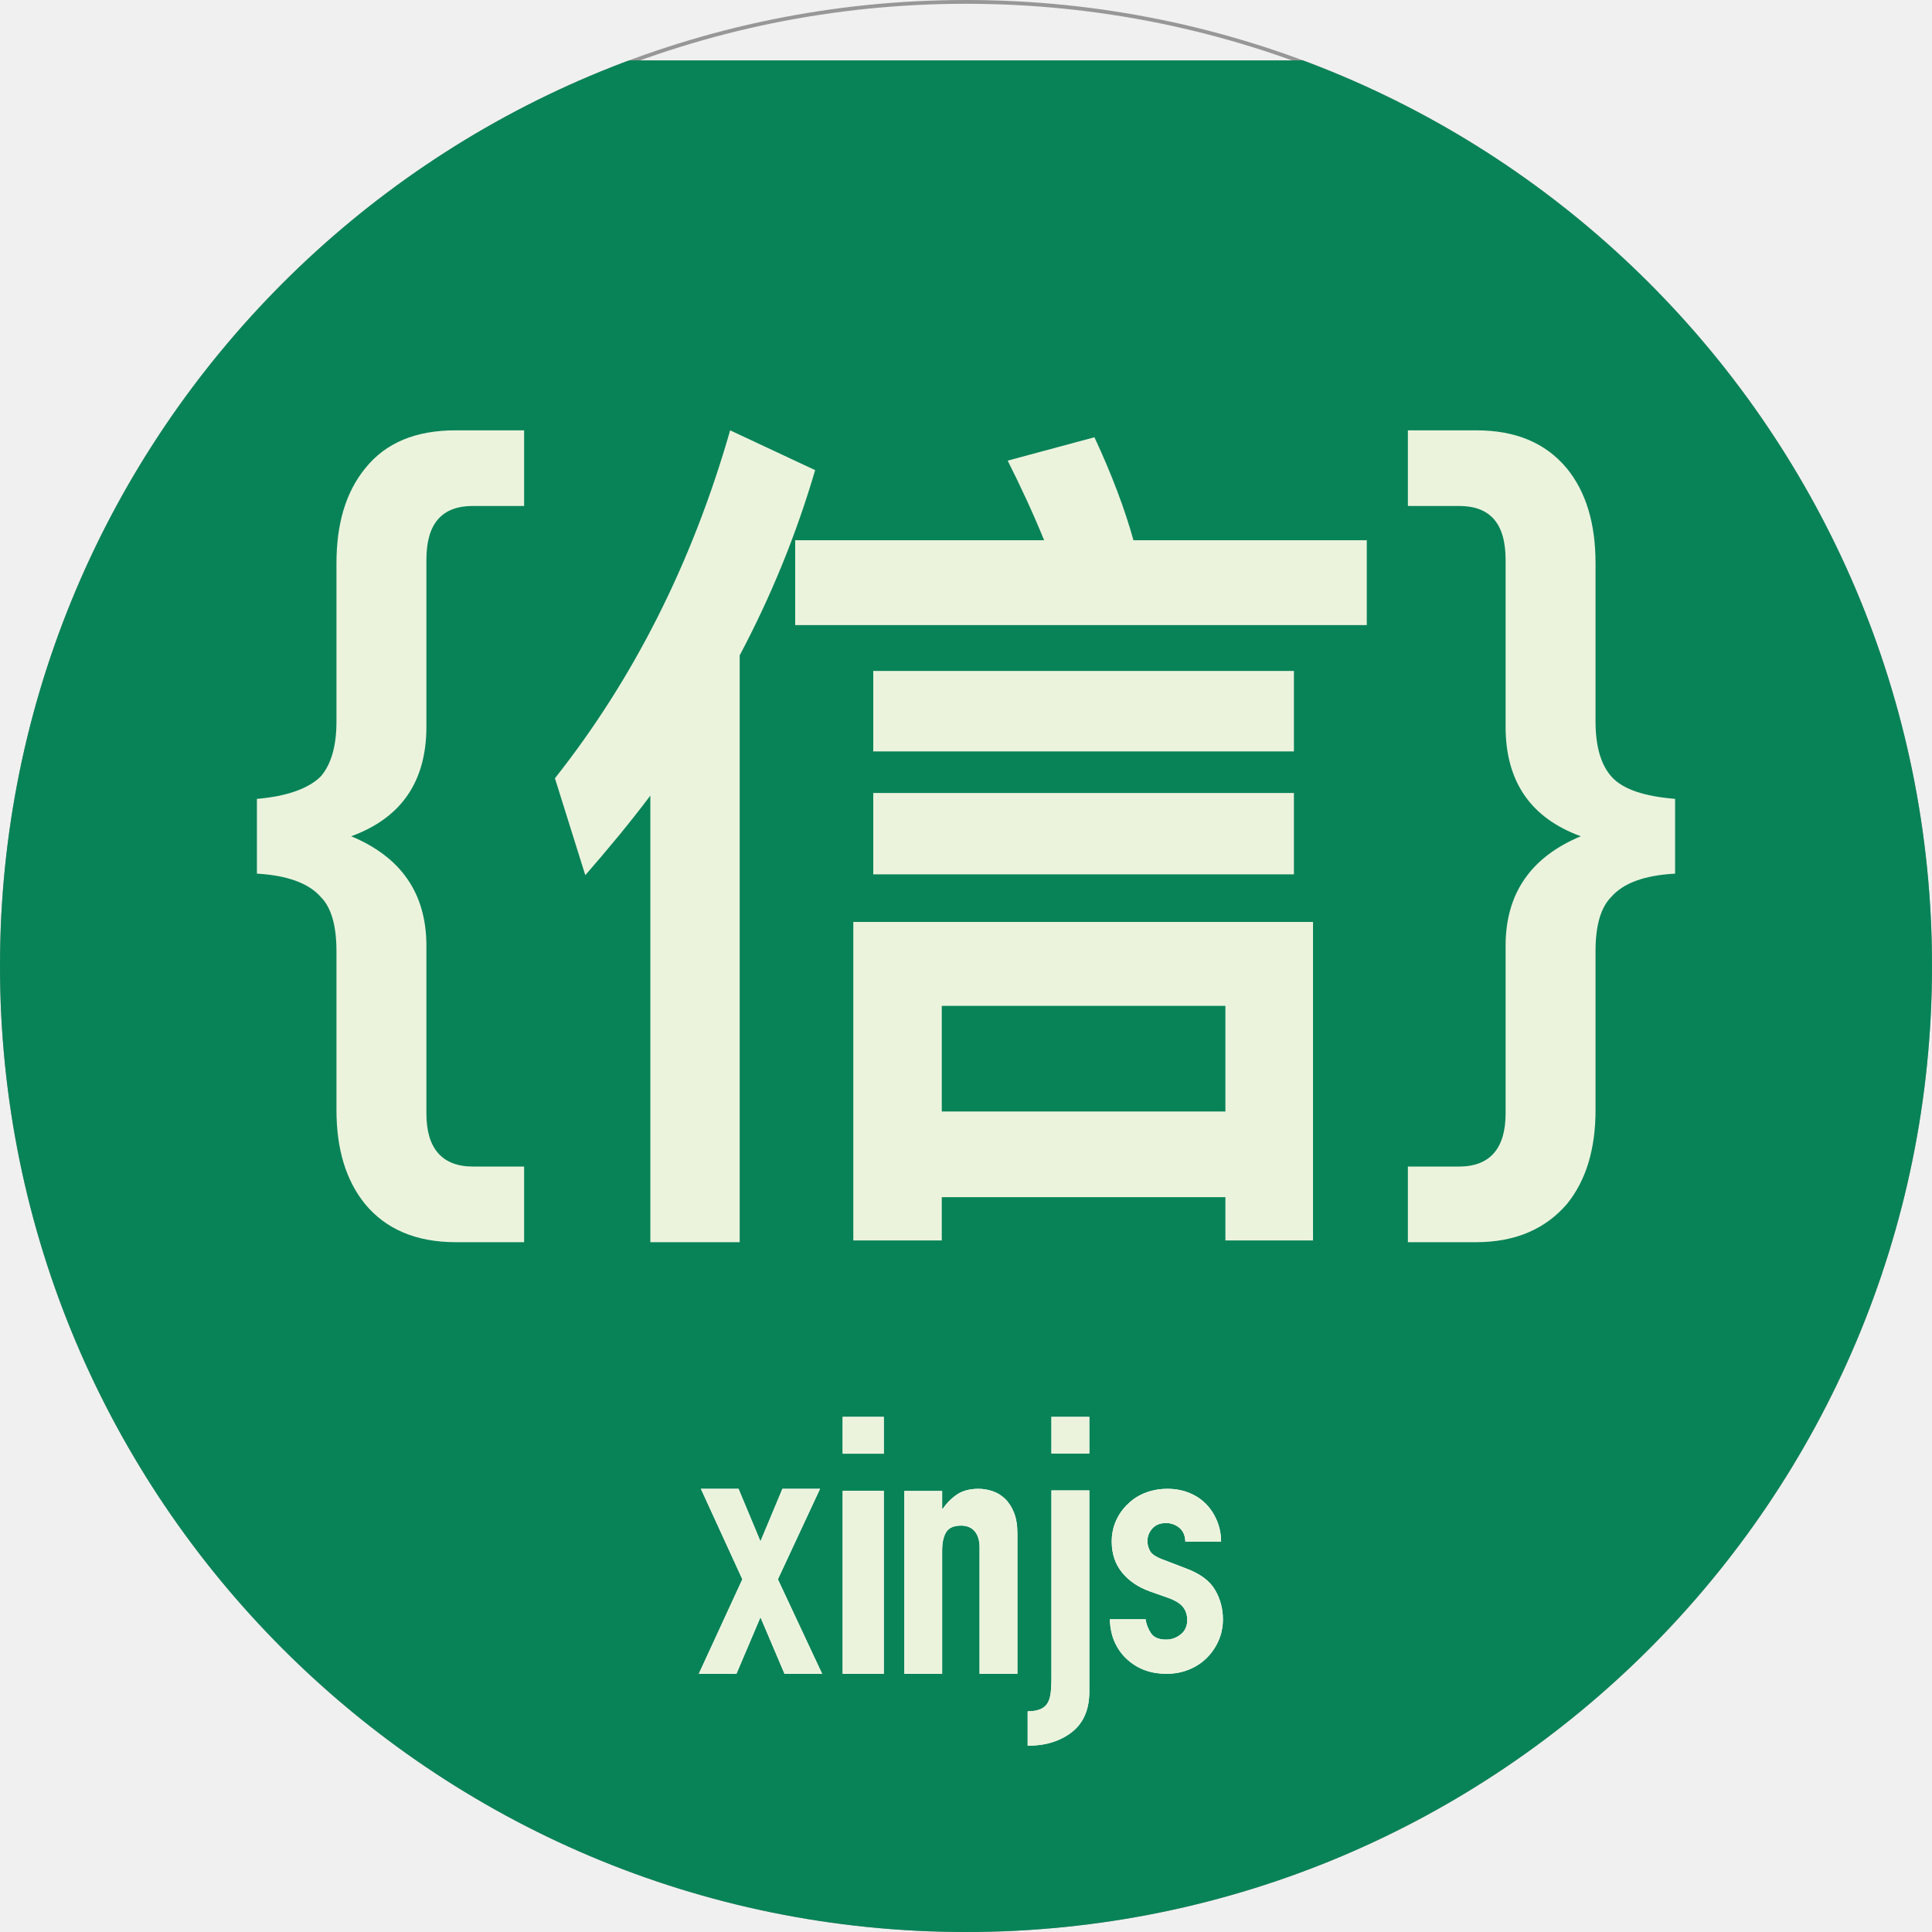
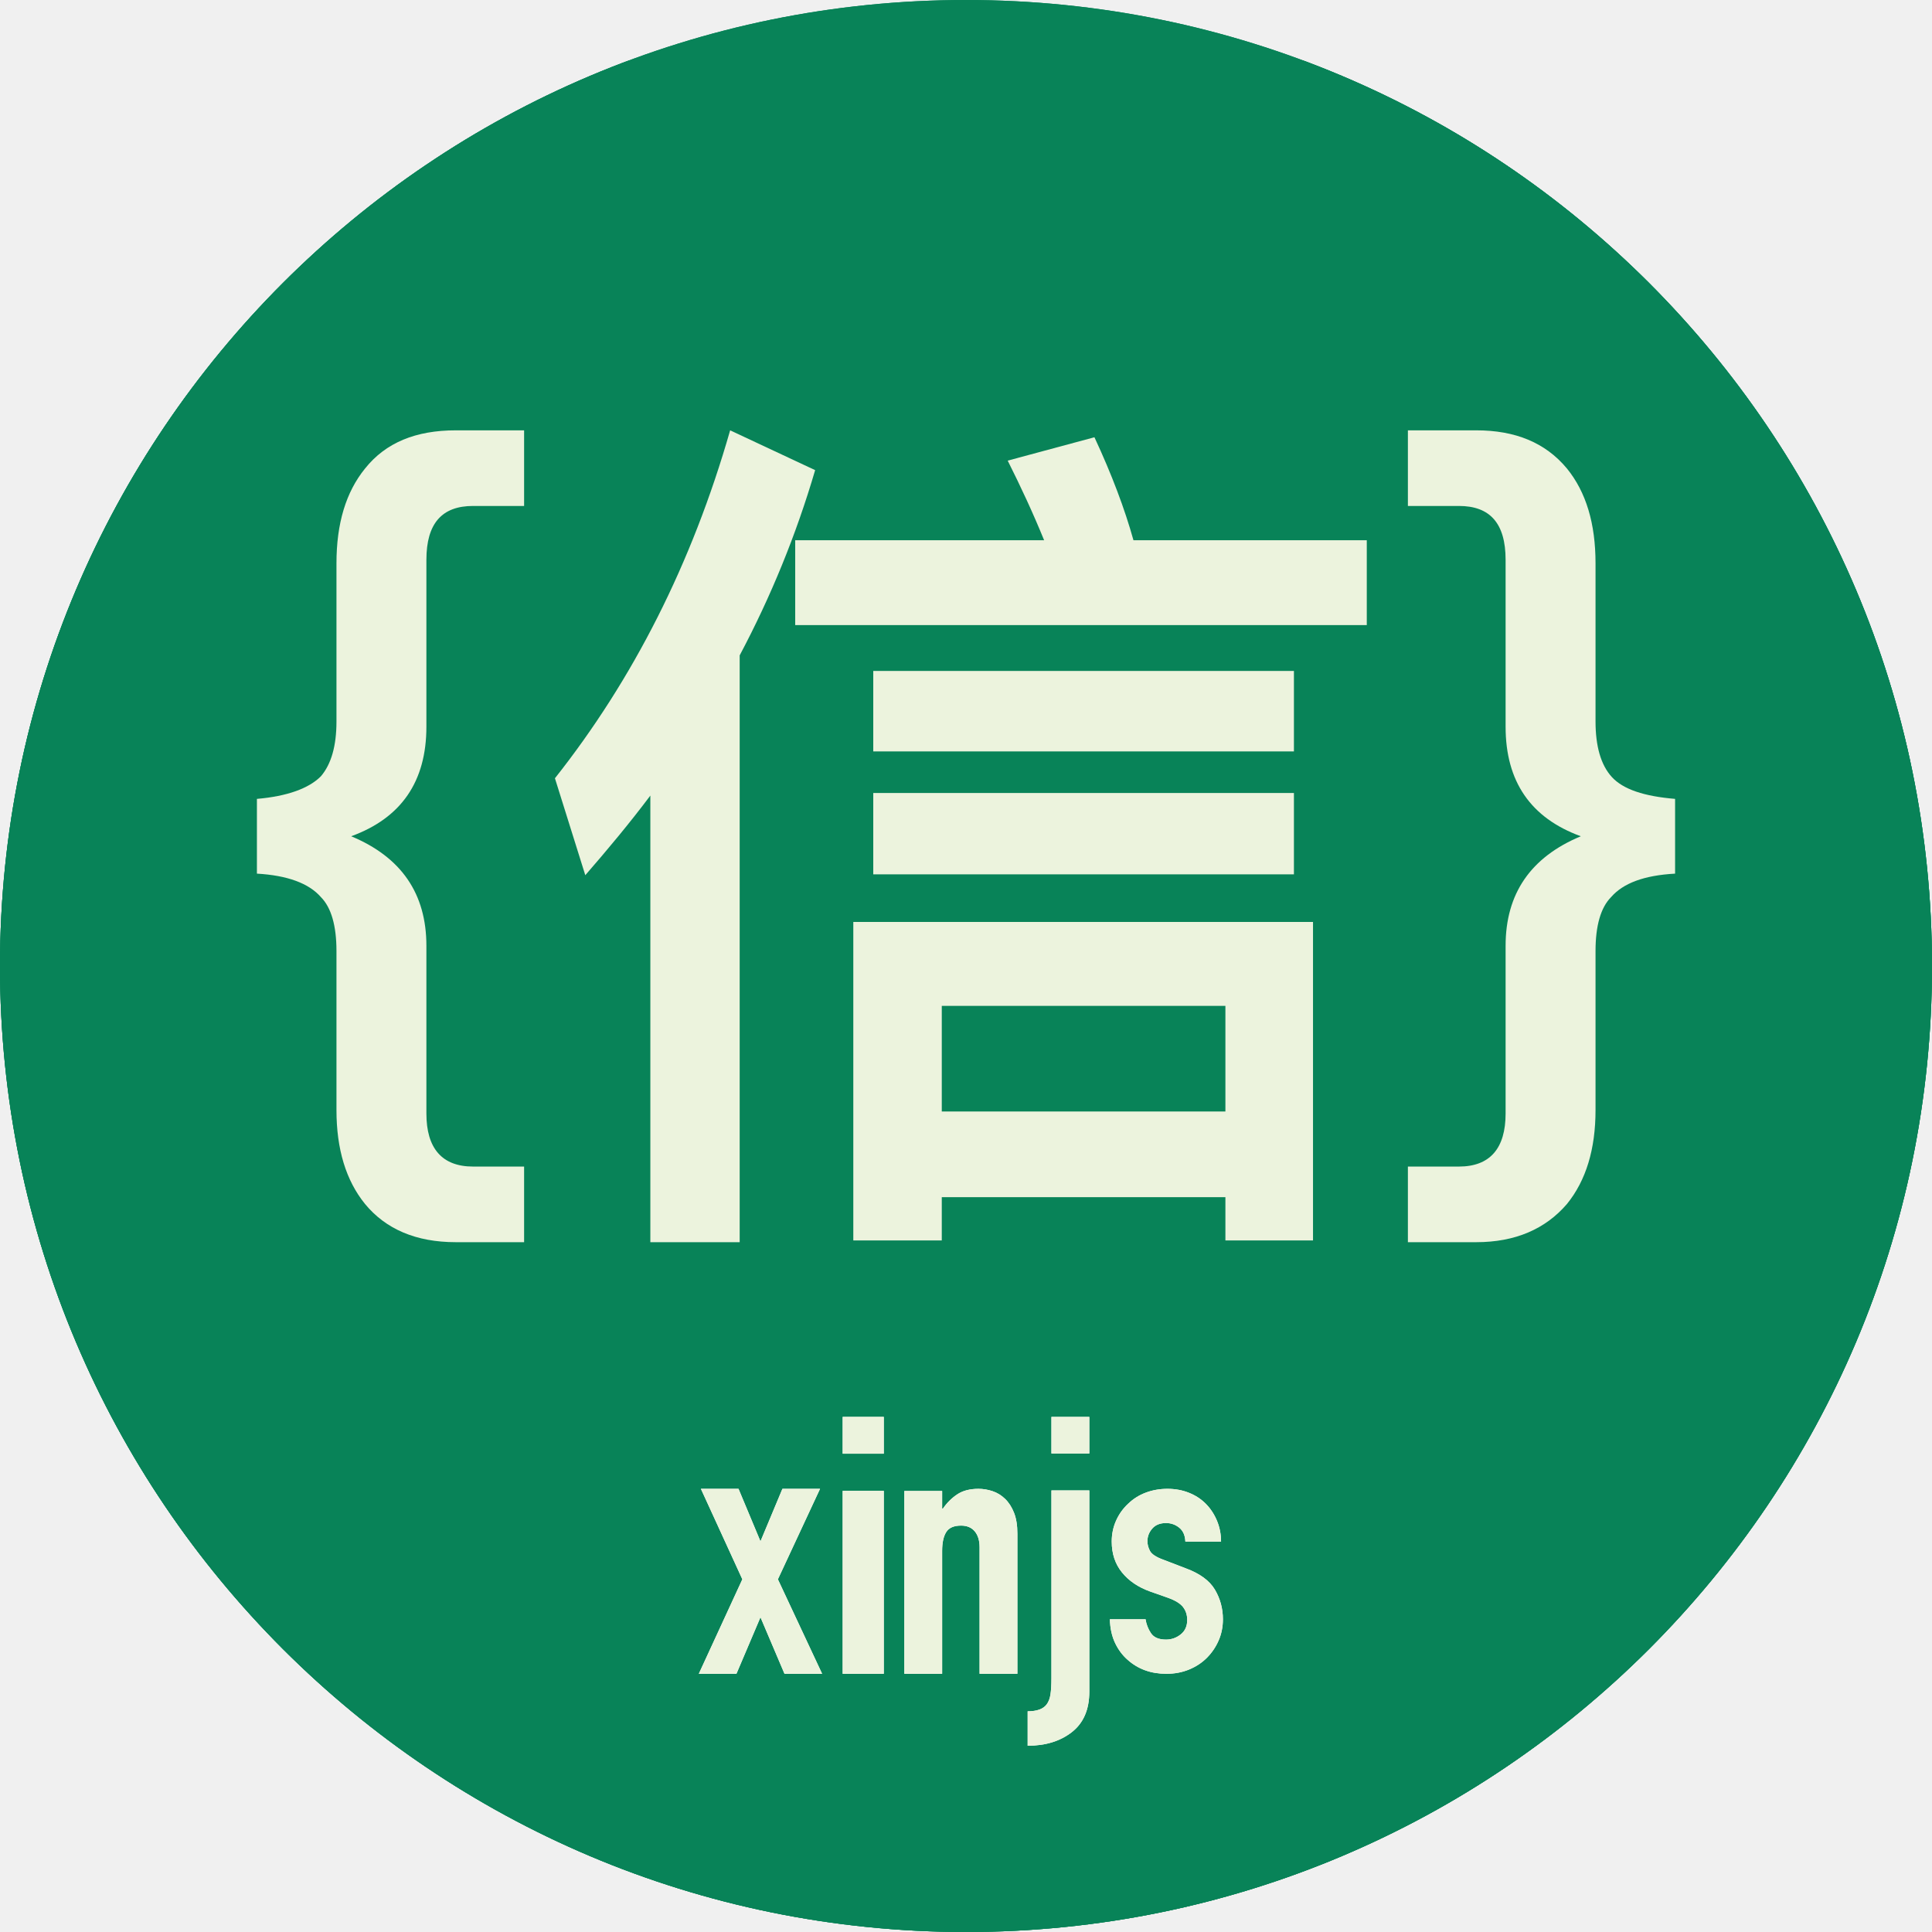
<svg xmlns="http://www.w3.org/2000/svg" xmlns:xlink="http://www.w3.org/1999/xlink" width="512px" height="512px" viewBox="0 0 512 512" version="1.1">
  <defs>
    <circle id="path-1" cx="256" cy="256" r="256" />
    <polygon id="path-3" points="-0.79 68.025 10.75 42.983 -0.236 19.004 9.735 19.004 15.551 32.927 21.367 19.004 31.337 19.004 20.167 42.983 31.891 68.025 21.921 68.025 15.551 53.038 9.181 68.025" />
    <path d="M37.338,68.025 L37.338,19.543 L48.232,19.543 L48.232,68.025 L37.338,68.025 Z M37.338,9.694 L37.338,-0.06 L48.232,-0.06 L48.232,9.694 L37.338,9.694 Z" id="path-4" />
    <path d="M53.678,68.025 L53.678,19.577 L63.697,19.577 L63.697,24.259 L63.893,24.259 C64.941,22.731 66.202,21.472 67.675,20.485 C69.148,19.498 71.031,19.004 73.323,19.004 C74.567,19.004 75.811,19.211 77.055,19.625 C78.299,20.039 79.412,20.724 80.395,21.679 C81.377,22.635 82.163,23.861 82.752,25.358 C83.341,26.855 83.636,28.687 83.636,30.853 L83.636,68.025 L73.617,68.025 L73.617,34.484 C73.617,32.7 73.192,31.299 72.34,30.28 C71.489,29.26 70.278,28.751 68.706,28.751 C66.807,28.751 65.498,29.324 64.777,30.471 C64.057,31.617 63.697,33.274 63.697,35.44 L63.697,68.025 L53.678,68.025 Z" id="path-5" />
    <path d="M92.659,19.423 L102.7,19.423 L102.7,72.738 C102.7,77.49 101.158,81.07 98.073,83.477 C94.989,85.885 91.084,87.089 86.359,87.089 L86.359,77.965 C88.787,77.965 90.461,77.363 91.38,76.16 C91.905,75.463 92.249,74.56 92.413,73.451 C92.577,72.342 92.659,70.901 92.659,69.127 L92.659,19.423 Z M92.659,9.634 L92.659,-0.06 L102.7,-0.06 L102.7,9.634 L92.659,9.634 Z" id="path-6" />
    <path d="M128.151,32.983 C128.085,31.346 127.543,30.118 126.525,29.299 C125.507,28.481 124.341,28.071 123.027,28.071 C121.45,28.071 120.235,28.559 119.381,29.535 C118.527,30.511 118.1,31.629 118.1,32.888 C118.1,33.77 118.329,34.636 118.789,35.486 C119.249,36.336 120.432,37.107 122.337,37.8 L128.25,40.067 C131.994,41.452 134.573,43.341 135.985,45.734 C137.398,48.127 138.104,50.74 138.104,53.574 C138.104,55.589 137.726,57.462 136.971,59.194 C136.215,60.925 135.181,62.452 133.867,63.775 C132.553,65.097 130.976,66.136 129.136,66.892 C127.297,67.647 125.293,68.025 123.125,68.025 C119.052,68.025 115.636,66.797 112.877,64.341 C111.497,63.145 110.38,61.649 109.526,59.855 C108.672,58.06 108.212,55.967 108.147,53.574 L117.607,53.574 C117.804,54.896 118.28,56.124 119.036,57.257 C119.791,58.391 121.122,58.958 123.027,58.958 C124.472,58.958 125.77,58.501 126.919,57.588 C128.069,56.675 128.644,55.4 128.644,53.763 C128.644,52.44 128.282,51.307 127.56,50.362 C126.837,49.418 125.523,48.599 123.618,47.907 L118.789,46.206 C115.636,45.073 113.156,43.388 111.349,41.153 C109.543,38.918 108.639,36.194 108.639,32.983 C108.639,30.968 109.033,29.095 109.822,27.363 C110.61,25.631 111.694,24.136 113.074,22.876 C114.388,21.617 115.932,20.657 117.705,19.996 C119.479,19.334 121.384,19.004 123.421,19.004 C125.457,19.004 127.346,19.35 129.087,20.043 C130.828,20.735 132.323,21.711 133.571,22.971 C134.819,24.23 135.805,25.726 136.527,27.457 C137.25,29.189 137.611,31.031 137.611,32.983 L128.151,32.983 Z" id="path-7" />
  </defs>
  <g id="Page-1" stroke="none" stroke-width="1" fill="none" fill-rule="evenodd">
    <mask id="mask-2" fill="white">
      <use xlink:href="#path-1" />
    </mask>
-     <circle stroke="#979797" cx="256" cy="256" r="255.5" />
+     <use id="Oval" fill="#088358" xlink:href="#path-1" />
+     <rect id="Rectangle" fill="#088358" mask="url(#mask-2)" x="-5" y="-5" width="522" height="522" />
    <g id="Group" mask="url(#mask-2)">
      <g transform="translate(0, 16)" id="xinjs-logo">
        <rect id="Rectangle-Copy" fill="#088358" x="0" y="0" width="512" height="512" />
        <g id="text" transform="translate(185.9811, 359.5494)" fill-rule="nonzero">
          <g id="Path">
            <use fill="#FFFFFF" xlink:href="#path-3" />
            <use fill="#ECF3DD" xlink:href="#path-3" />
          </g>
          <g id="Shape">
            <use fill="#FFFFFF" xlink:href="#path-4" />
            <use fill="#ECF3DD" xlink:href="#path-4" />
          </g>
          <g id="Path">
            <use fill="#FFFFFF" xlink:href="#path-5" />
            <use fill="#ECF3DD" xlink:href="#path-5" />
          </g>
          <g id="Shape">
            <use fill="#FFFFFF" xlink:href="#path-6" />
            <use fill="#ECF3DD" xlink:href="#path-6" />
          </g>
          <g id="Path">
            <use fill="#FFFFFF" xlink:href="#path-7" />
            <use fill="#ECF3DD" xlink:href="#path-7" />
          </g>
        </g>
        <g id="icon" transform="translate(67.90836, 98.48919)" fill="#ECF3DD" fill-rule="nonzero">
          <path d="M52.882,-0.447 C42.341,-0.447 34.321,2.778 28.821,9.689 C23.78,15.908 21.259,24.201 21.259,34.797 L21.259,76.721 C21.259,83.171 19.884,88.009 17.134,91.234 C13.926,94.458 8.197,96.532 0.177,97.223 L0.177,117.033 C8.197,117.494 13.926,119.567 17.134,123.252 C19.884,126.017 21.259,130.854 21.259,137.534 L21.259,179.689 C21.259,190.055 23.78,198.347 28.821,204.567 C34.321,211.247 42.341,214.702 52.882,214.702 L70.985,214.702 L70.985,194.662 L57.465,194.662 C49.216,194.662 45.091,189.824 45.091,180.61 L45.091,136.152 C45.091,122.331 38.445,112.656 25.155,107.128 C38.445,102.29 45.091,92.616 45.091,78.103 L45.091,33.876 C45.091,24.201 49.216,19.594 57.465,19.594 L70.985,19.594 L70.985,-0.447 L52.882,-0.447 Z" id="Path" />
          <path d="M104.44,96.347 L104.44,214.702 L128.116,214.702 L128.116,59.19 C136.391,43.592 143.057,27.307 148.113,10.104 L125.587,-0.447 C115.473,34.876 99.843,65.612 79.155,91.76 L87.201,117.449 C93.177,110.568 98.923,103.687 104.44,96.347 Z M142.827,28.683 L142.827,51.162 L294.304,51.162 L294.304,28.683 L232.472,28.683 C230.173,20.426 226.726,11.251 222.128,1.388 L199.142,7.581 C202.59,14.462 205.808,21.343 208.796,28.683 L142.827,28.683 Z M163.514,63.318 L163.514,84.65 L274.996,84.65 L274.996,63.318 L163.514,63.318 Z M163.514,95.659 L163.514,117.22 L274.996,117.22 L274.996,95.659 L163.514,95.659 Z M280.053,129.835 L158.227,129.835 L158.227,214.244 L181.673,214.244 L181.673,202.775 L256.837,202.775 L256.837,214.244 L280.053,214.244 L280.053,129.835 Z M181.673,180.067 L181.673,152.084 L256.837,152.084 L256.837,180.067 L181.673,180.067 Z" id="Shape" />
          <path d="M305.198,-0.447 L305.198,19.594 L318.718,19.594 C326.968,19.594 331.092,24.201 331.092,33.876 L331.092,78.103 C331.092,92.616 337.738,102.29 351.029,107.128 C337.738,112.656 331.092,122.331 331.092,136.152 L331.092,180.61 C331.092,189.824 326.968,194.662 318.718,194.662 L305.198,194.662 L305.198,214.702 L323.301,214.702 C333.613,214.702 341.633,211.247 347.362,204.567 C352.404,198.347 354.924,190.055 354.924,179.689 L354.924,137.534 C354.924,130.854 356.299,126.017 359.049,123.252 C362.257,119.567 367.757,117.494 376.007,117.033 L376.007,97.223 C367.757,96.532 362.257,94.689 359.278,91.464 C356.299,88.239 354.924,83.171 354.924,76.721 L354.924,34.797 C354.924,24.201 352.404,15.908 347.362,9.689 C341.633,2.778 333.613,-0.447 323.301,-0.447 L305.198,-0.447 Z" id="Path" />
        </g>
      </g>
    </g>
  </g>
</svg>
